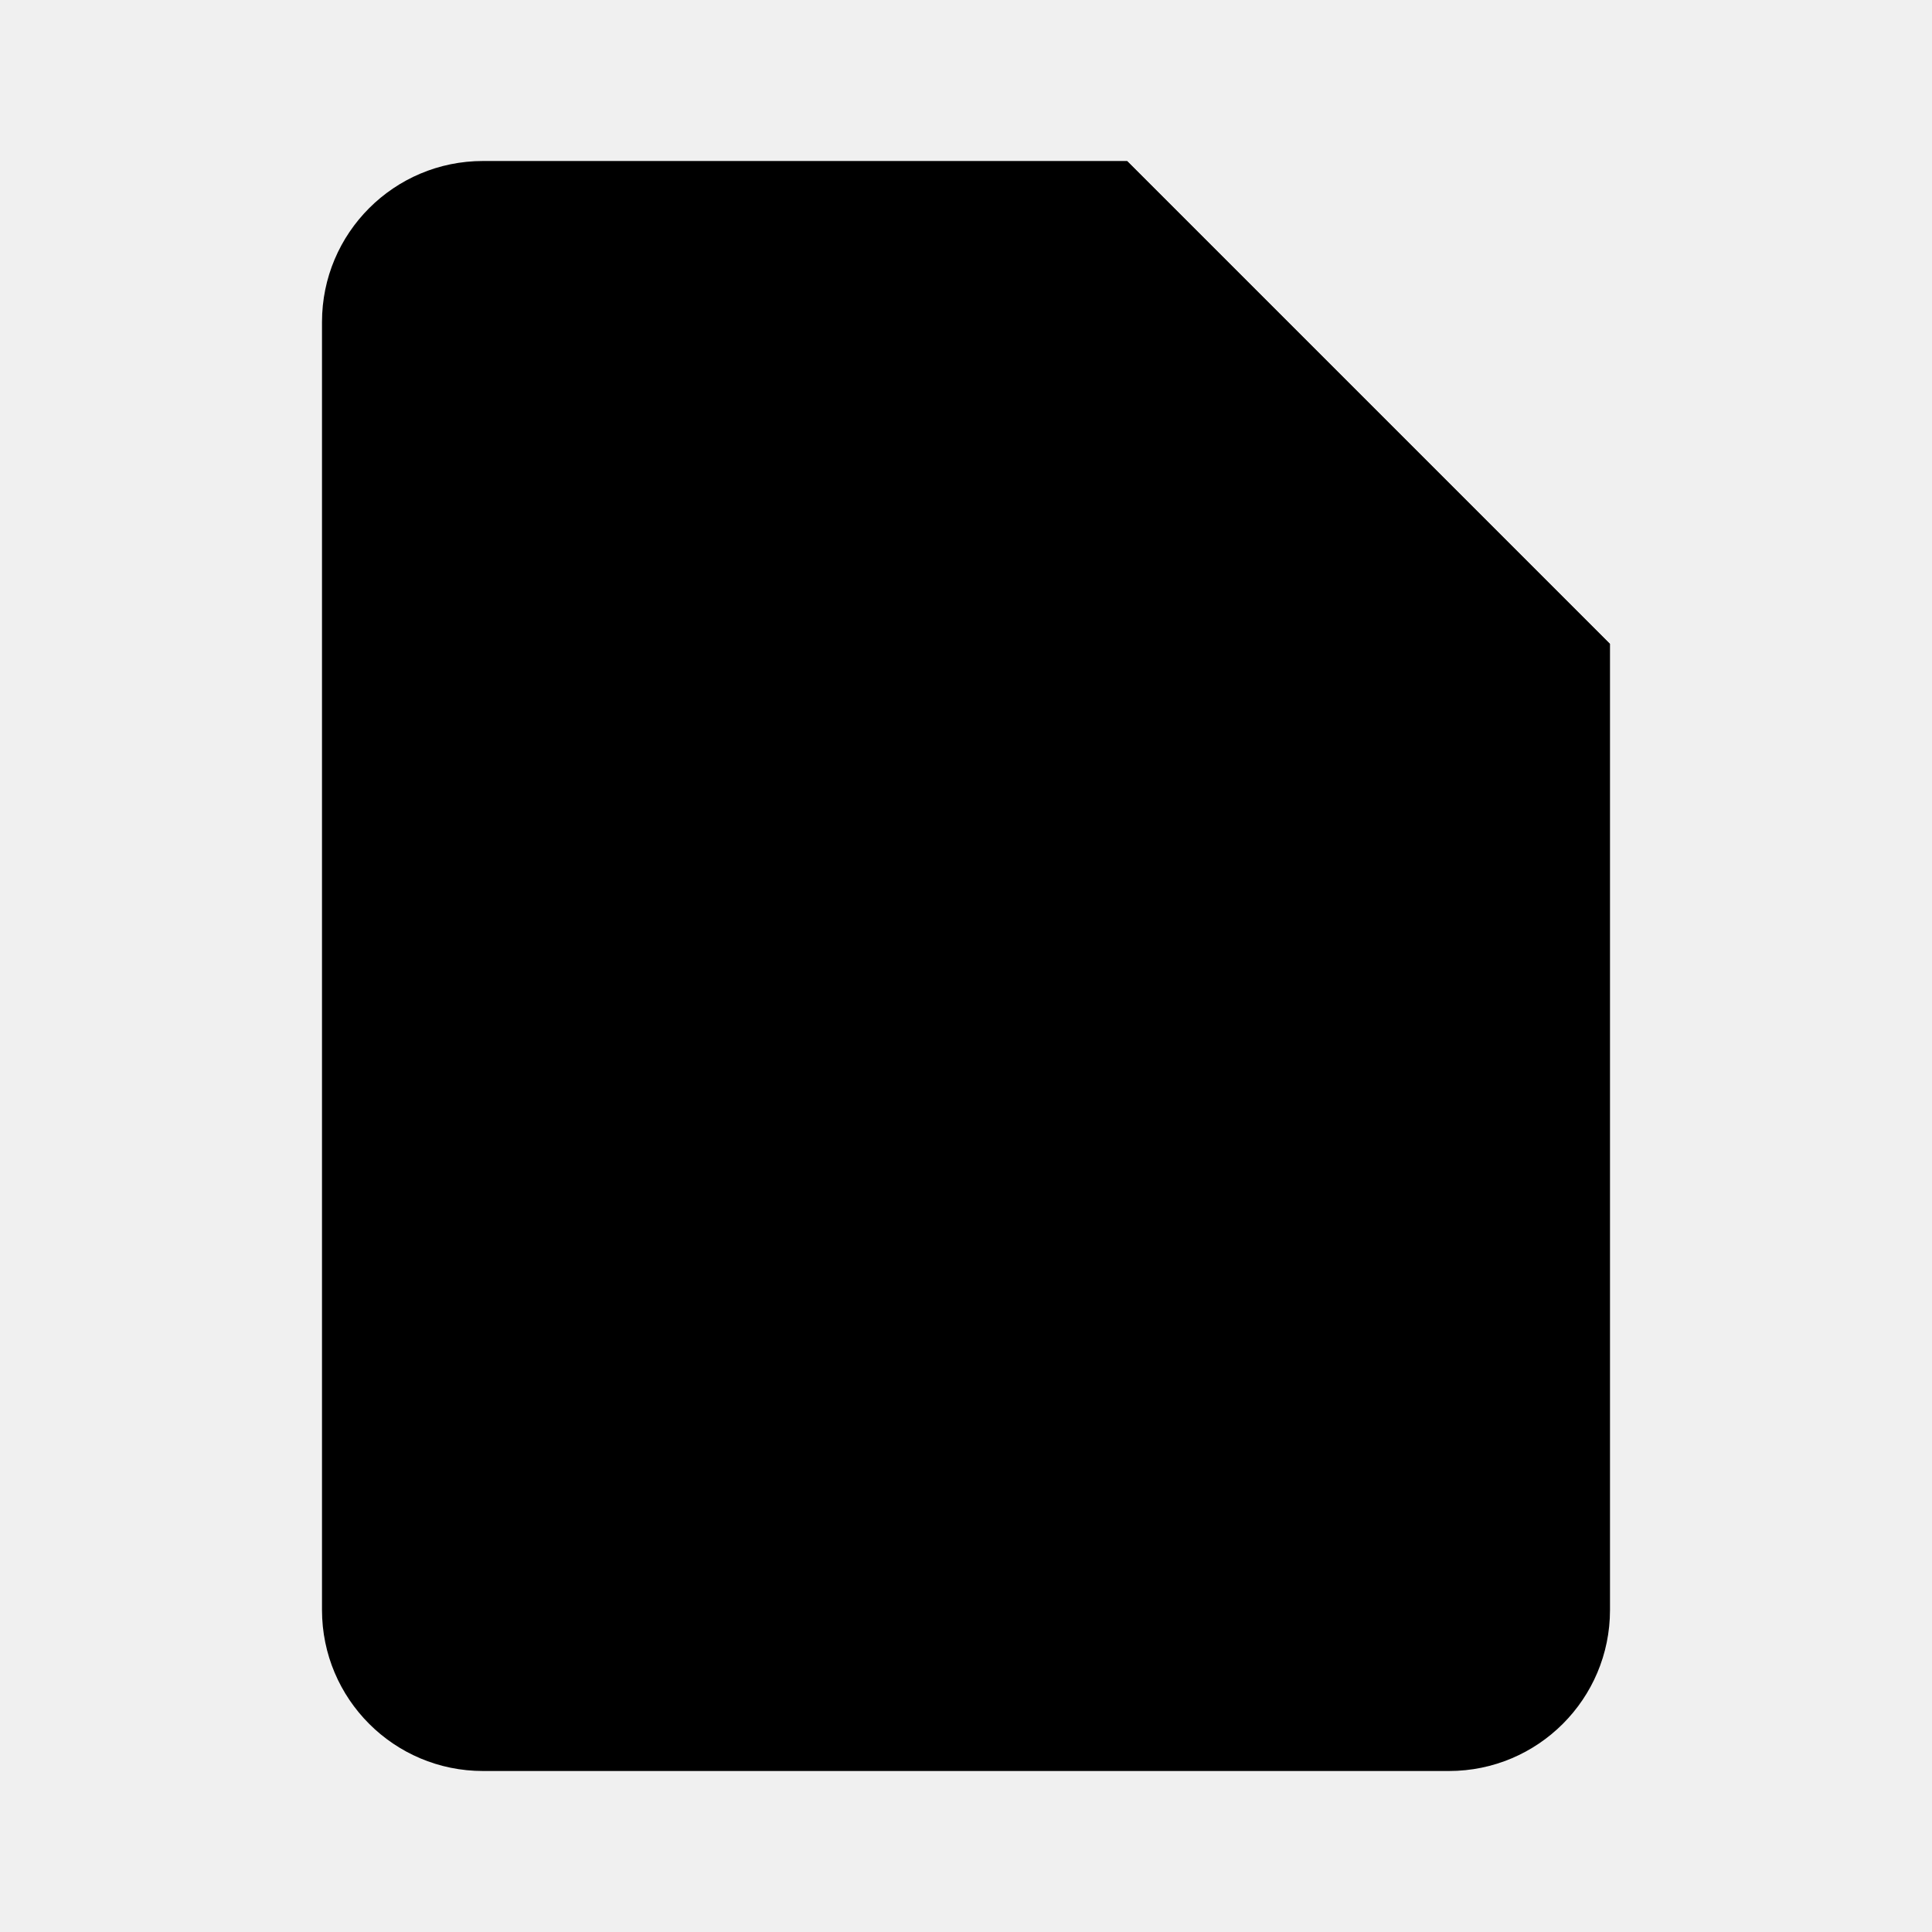
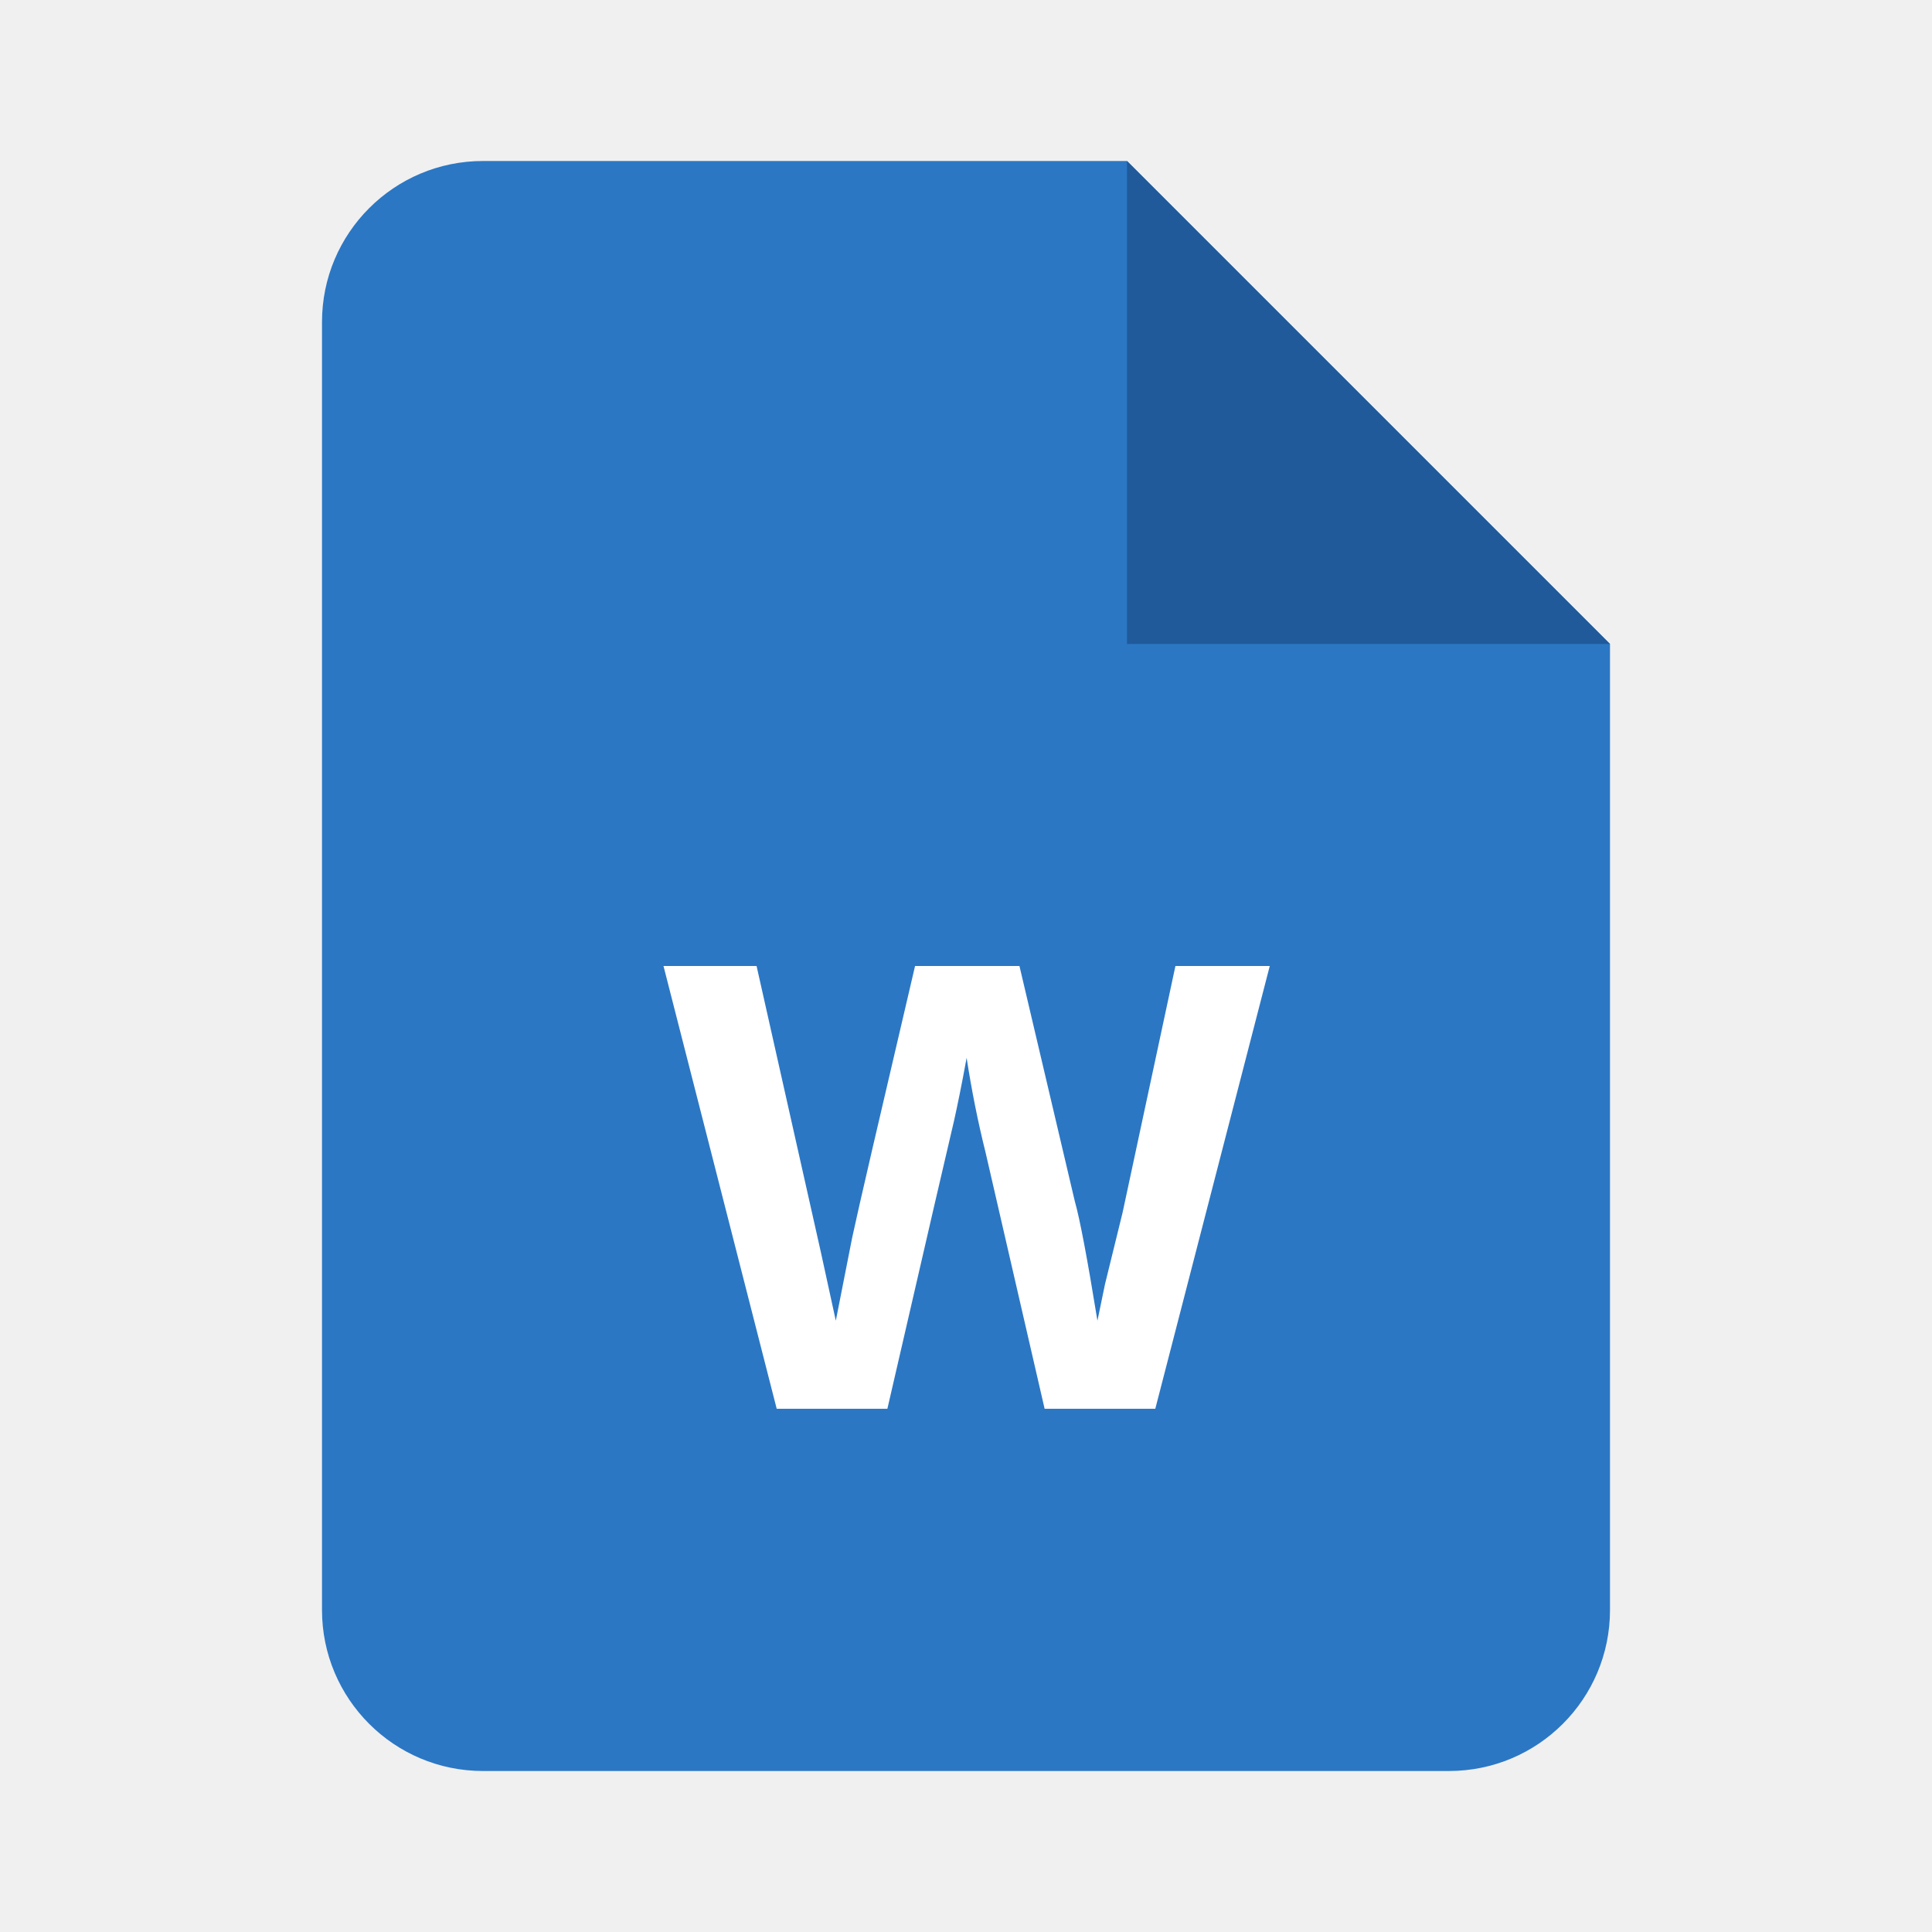
<svg xmlns="http://www.w3.org/2000/svg" viewBox="0 0 24 24">
-   <path d="M14 2H6a2 2 0 00-2 2v16a2 2 0 002 2h12a2 2 0 002-2V8z" />
-   <path d="M14 2v6h6" />
-   <text x="12" y="17" text-anchor="middle" font-family="Arial, sans-serif" font-weight="700" font-size="8" fill="currentColor">W</text>
+   <path fill="#2B77C4" stroke="none" d="M14 2H6a2 2 0 00-2 2v16a2 2 0 002 2h12a2 2 0 002-2V8z" />
+   <path fill="#205a9a" stroke="none" d="M14 2v6h6z" />
+   <text x="12" y="17.5" text-anchor="middle" font-family="Arial, sans-serif" font-weight="700" font-size="8" fill="#fff" stroke="none">W</text>
</svg>
